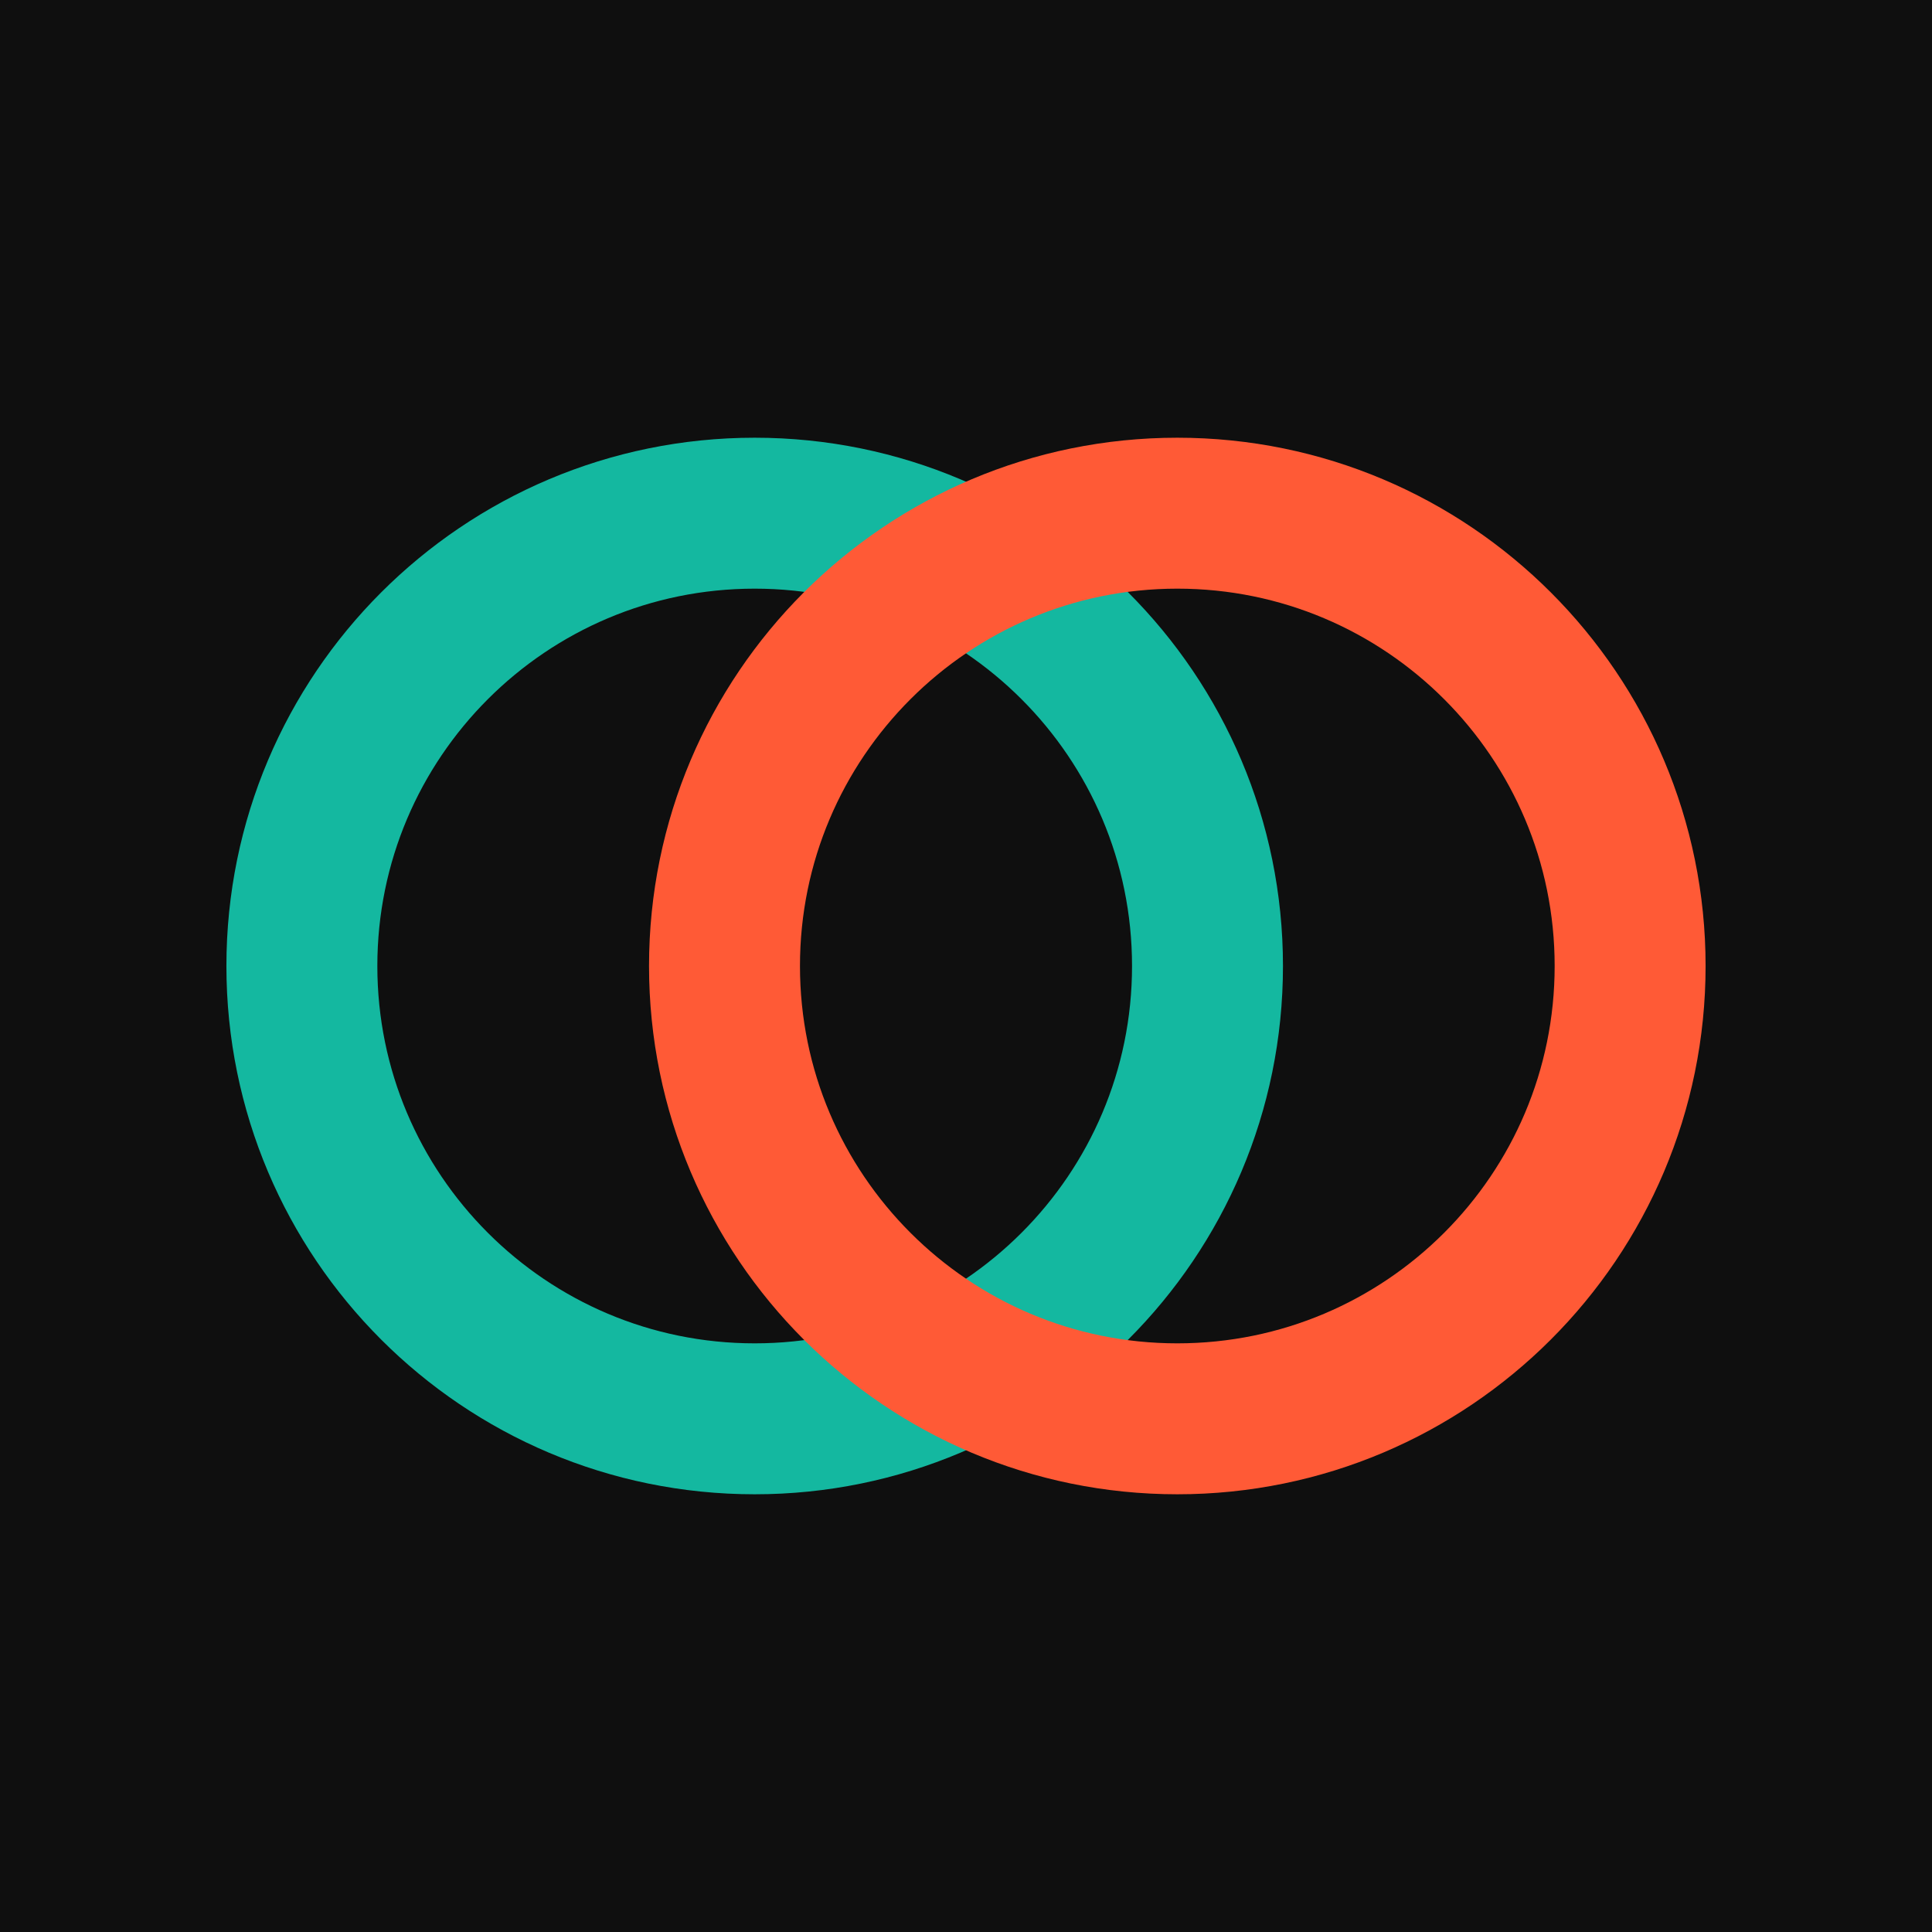
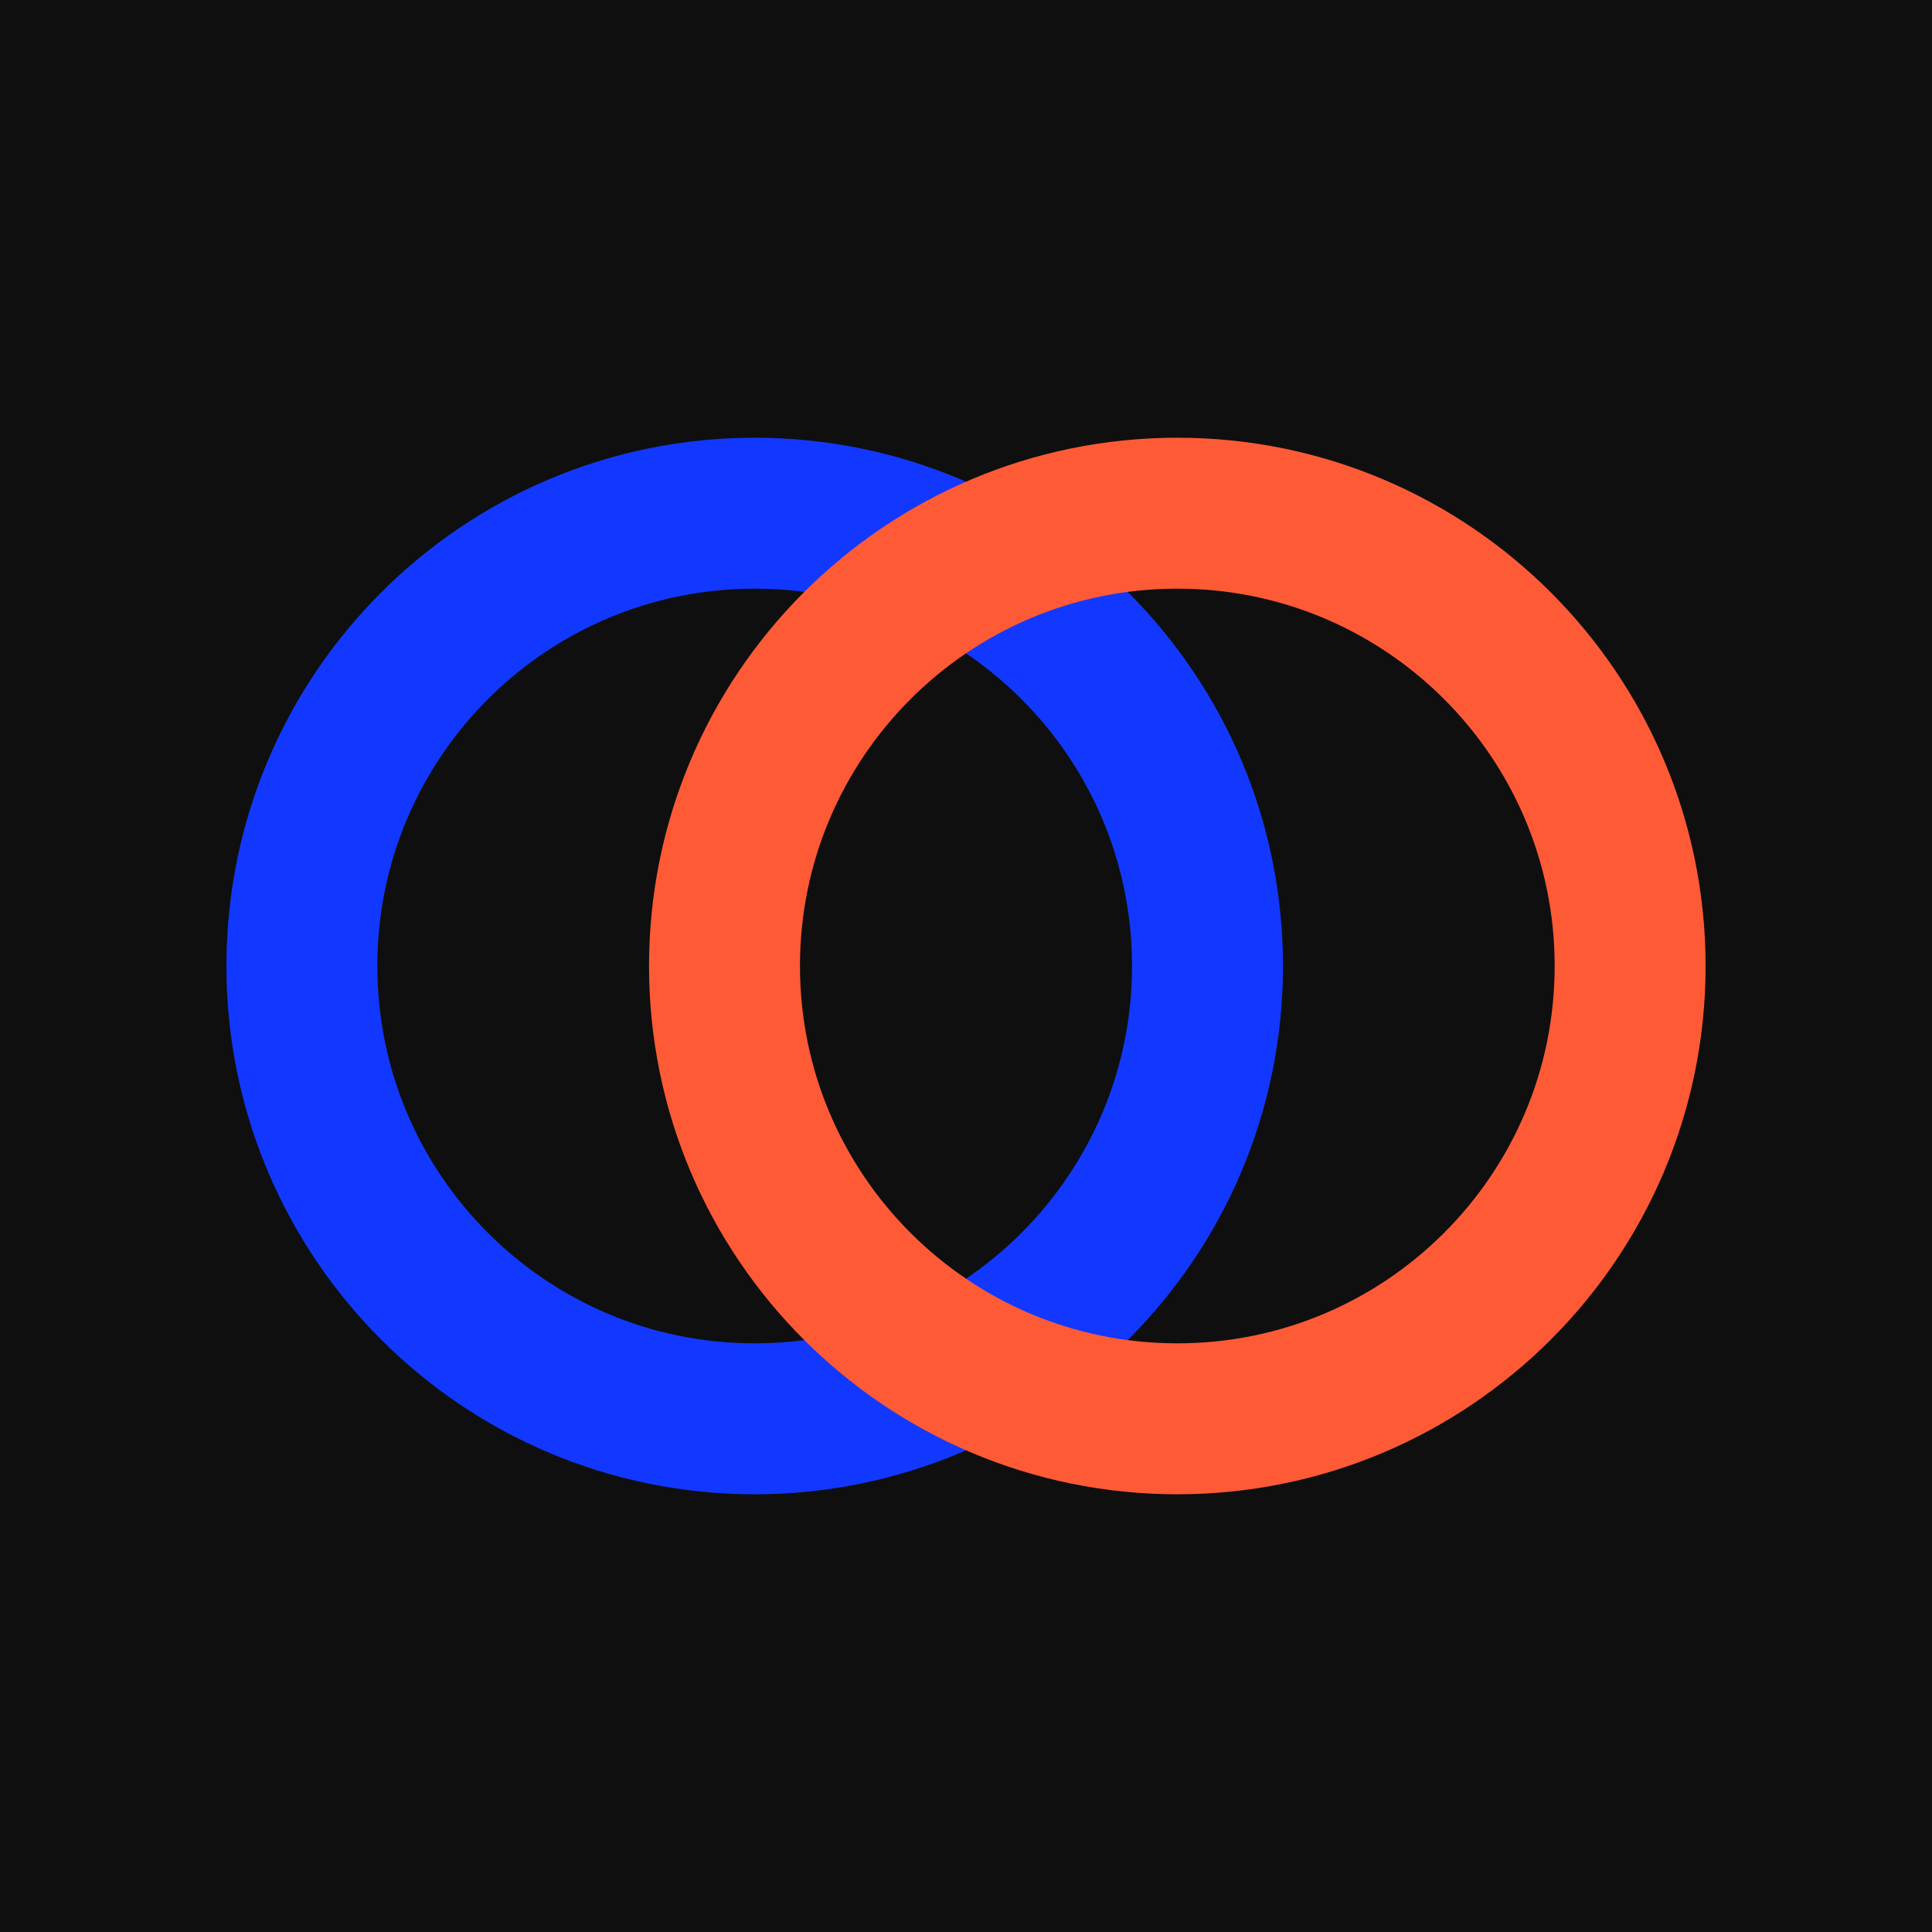
<svg xmlns="http://www.w3.org/2000/svg" viewBox="0 0 64 64">
  <rect width="64" height="64" fill="#0F0F0F" />
-   <circle cx="25" cy="32" r="15" fill="none" stroke="#14B8A0" stroke-width="5" />
+   <circle cx="25" cy="32" r="15" fill="none" stroke="#1238FF" stroke-width="5" />
  <circle cx="39" cy="32" r="15" fill="none" stroke="#FF5A36" stroke-width="5" />
</svg>
